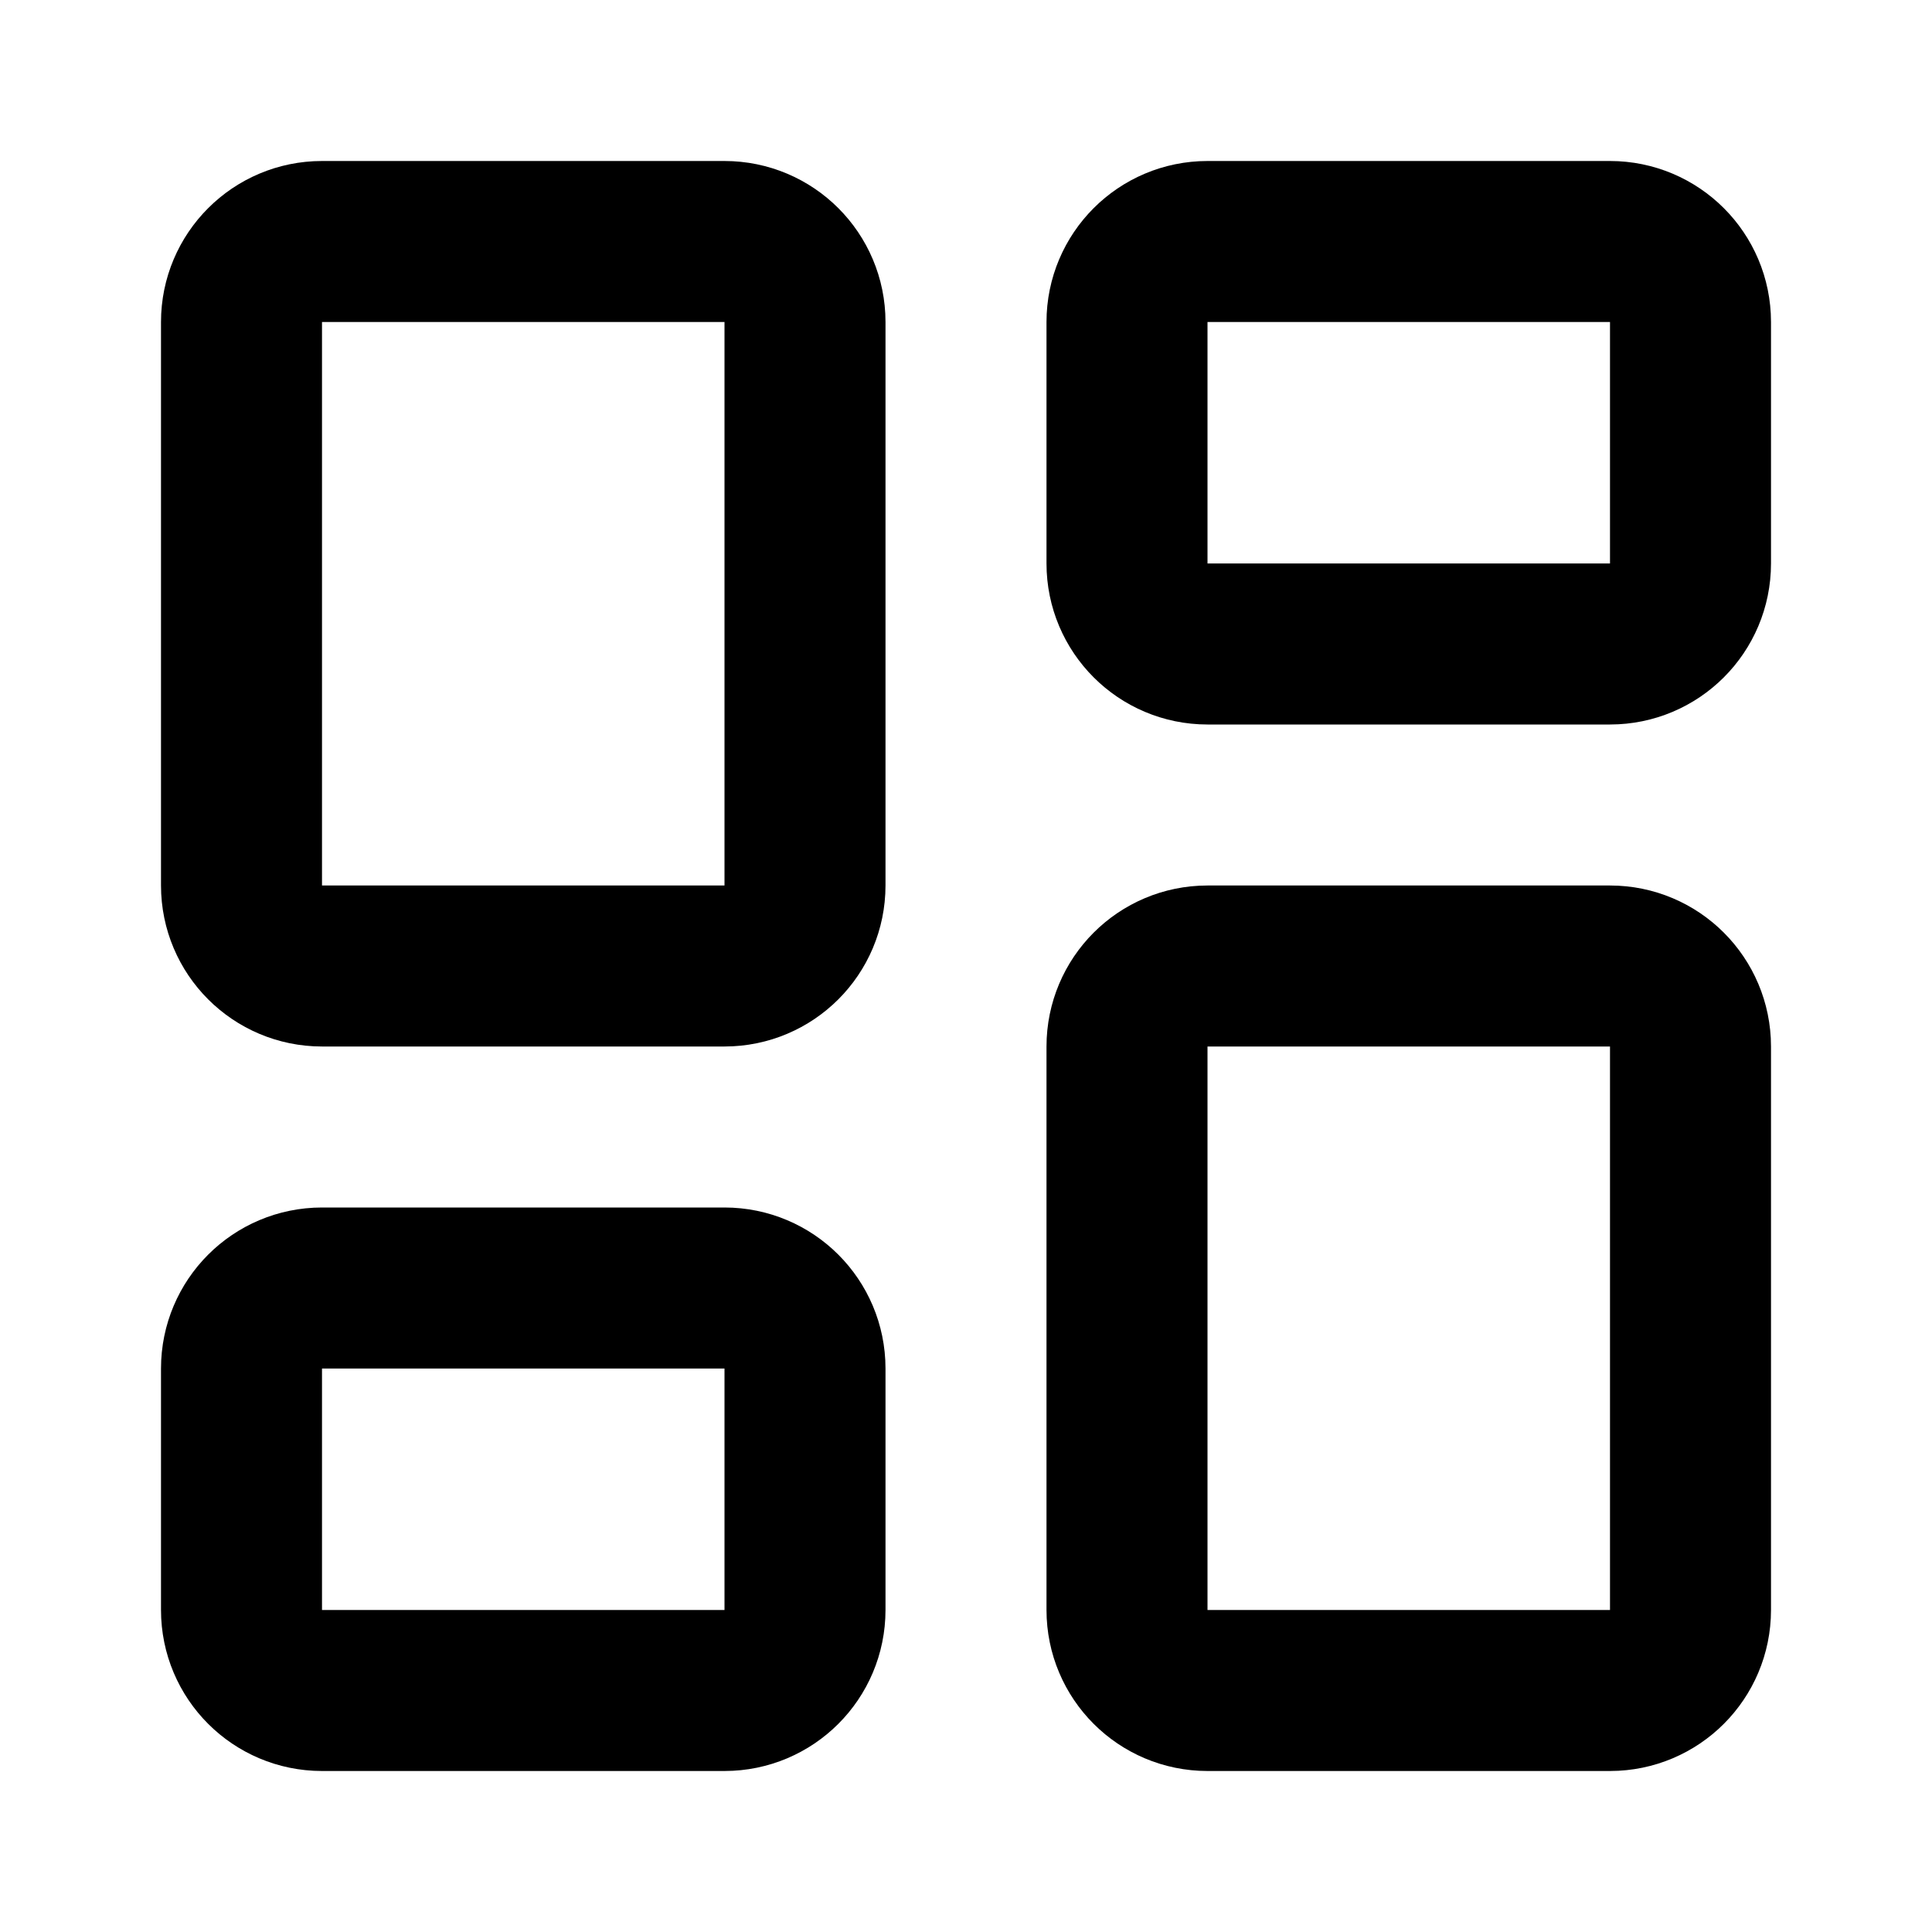
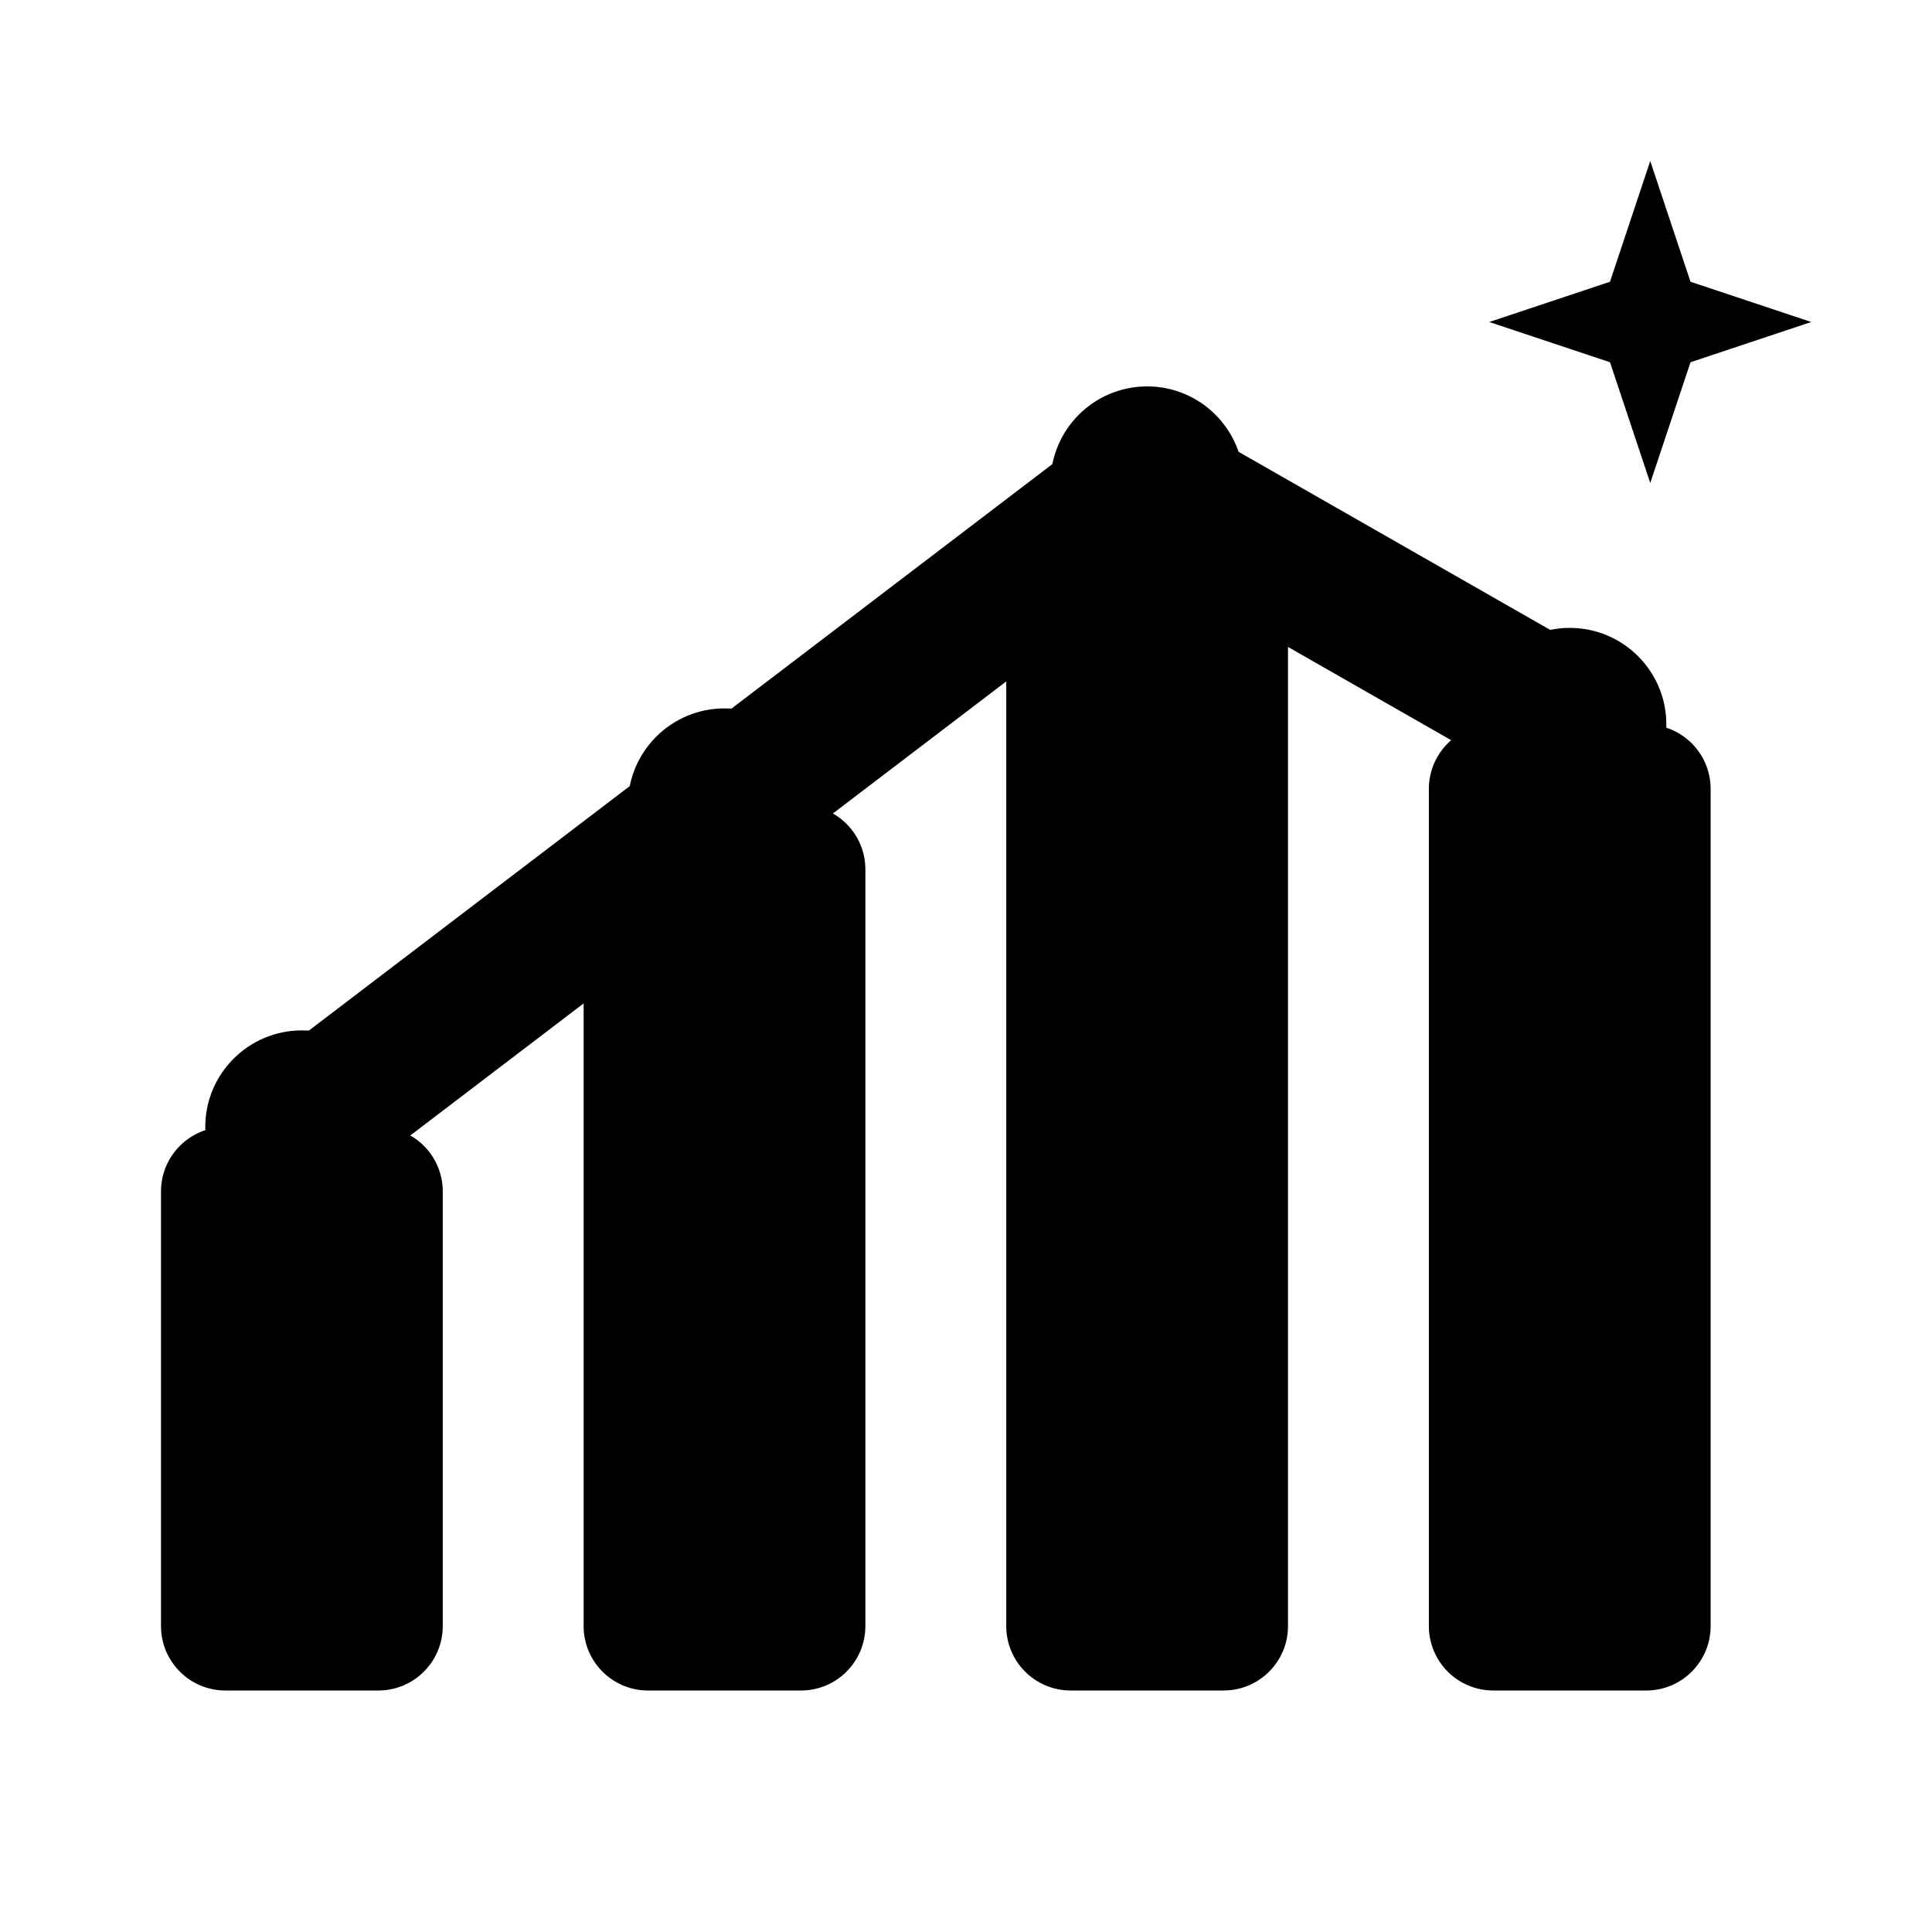
- <svg xmlns="http://www.w3.org/2000/svg" viewBox="0 0 24 24" fill="none" stroke="currentColor" stroke-width="2" stroke-linecap="round" stroke-linejoin="round">
-   <rect x="3" y="3" width="7" height="9" rx="1" />
-   <rect x="14" y="3" width="7" height="5" rx="1" />
-   <rect x="14" y="12" width="7" height="9" rx="1" />
-   <rect x="3" y="16" width="7" height="5" rx="1" />
+ <svg xmlns="http://www.w3.org/2000/svg" viewBox="0 0 24 24" fill="none" stroke="currentColor" stroke-width="1.5" stroke-linecap="round" stroke-linejoin="round">
+   <rect x="2" y="14" width="3.5" height="7" rx="0.8" fill="currentColor" stroke="none" />
+   <rect x="7.25" y="10" width="3.5" height="11" rx="0.8" fill="currentColor" stroke="none" />
+   <rect x="12.5" y="6" width="3.5" height="15" rx="0.8" fill="currentColor" stroke="none" />
+   <rect x="17.75" y="9" width="3.5" height="12" rx="0.8" fill="currentColor" stroke="none" />
+   <polyline points="3.75,14 9,10 14.25,6 19.5,9" stroke-width="1.8" fill="none" />
+   <circle cx="3.75" cy="14" r="1.2" fill="currentColor" stroke="none" />
+   <circle cx="9" cy="10" r="1.2" fill="currentColor" stroke="none" />
+   <circle cx="14.25" cy="6" r="1.2" fill="currentColor" stroke="none" />
+   <circle cx="19.5" cy="9" r="1.2" fill="currentColor" stroke="none" />
+   <path d="M20.5,2 L21,3.5 L22.5,4 L21,4.5 L20.5,6 L20,4.5 L18.5,4 L20,3.5 Z" fill="currentColor" stroke="none" />
</svg>
